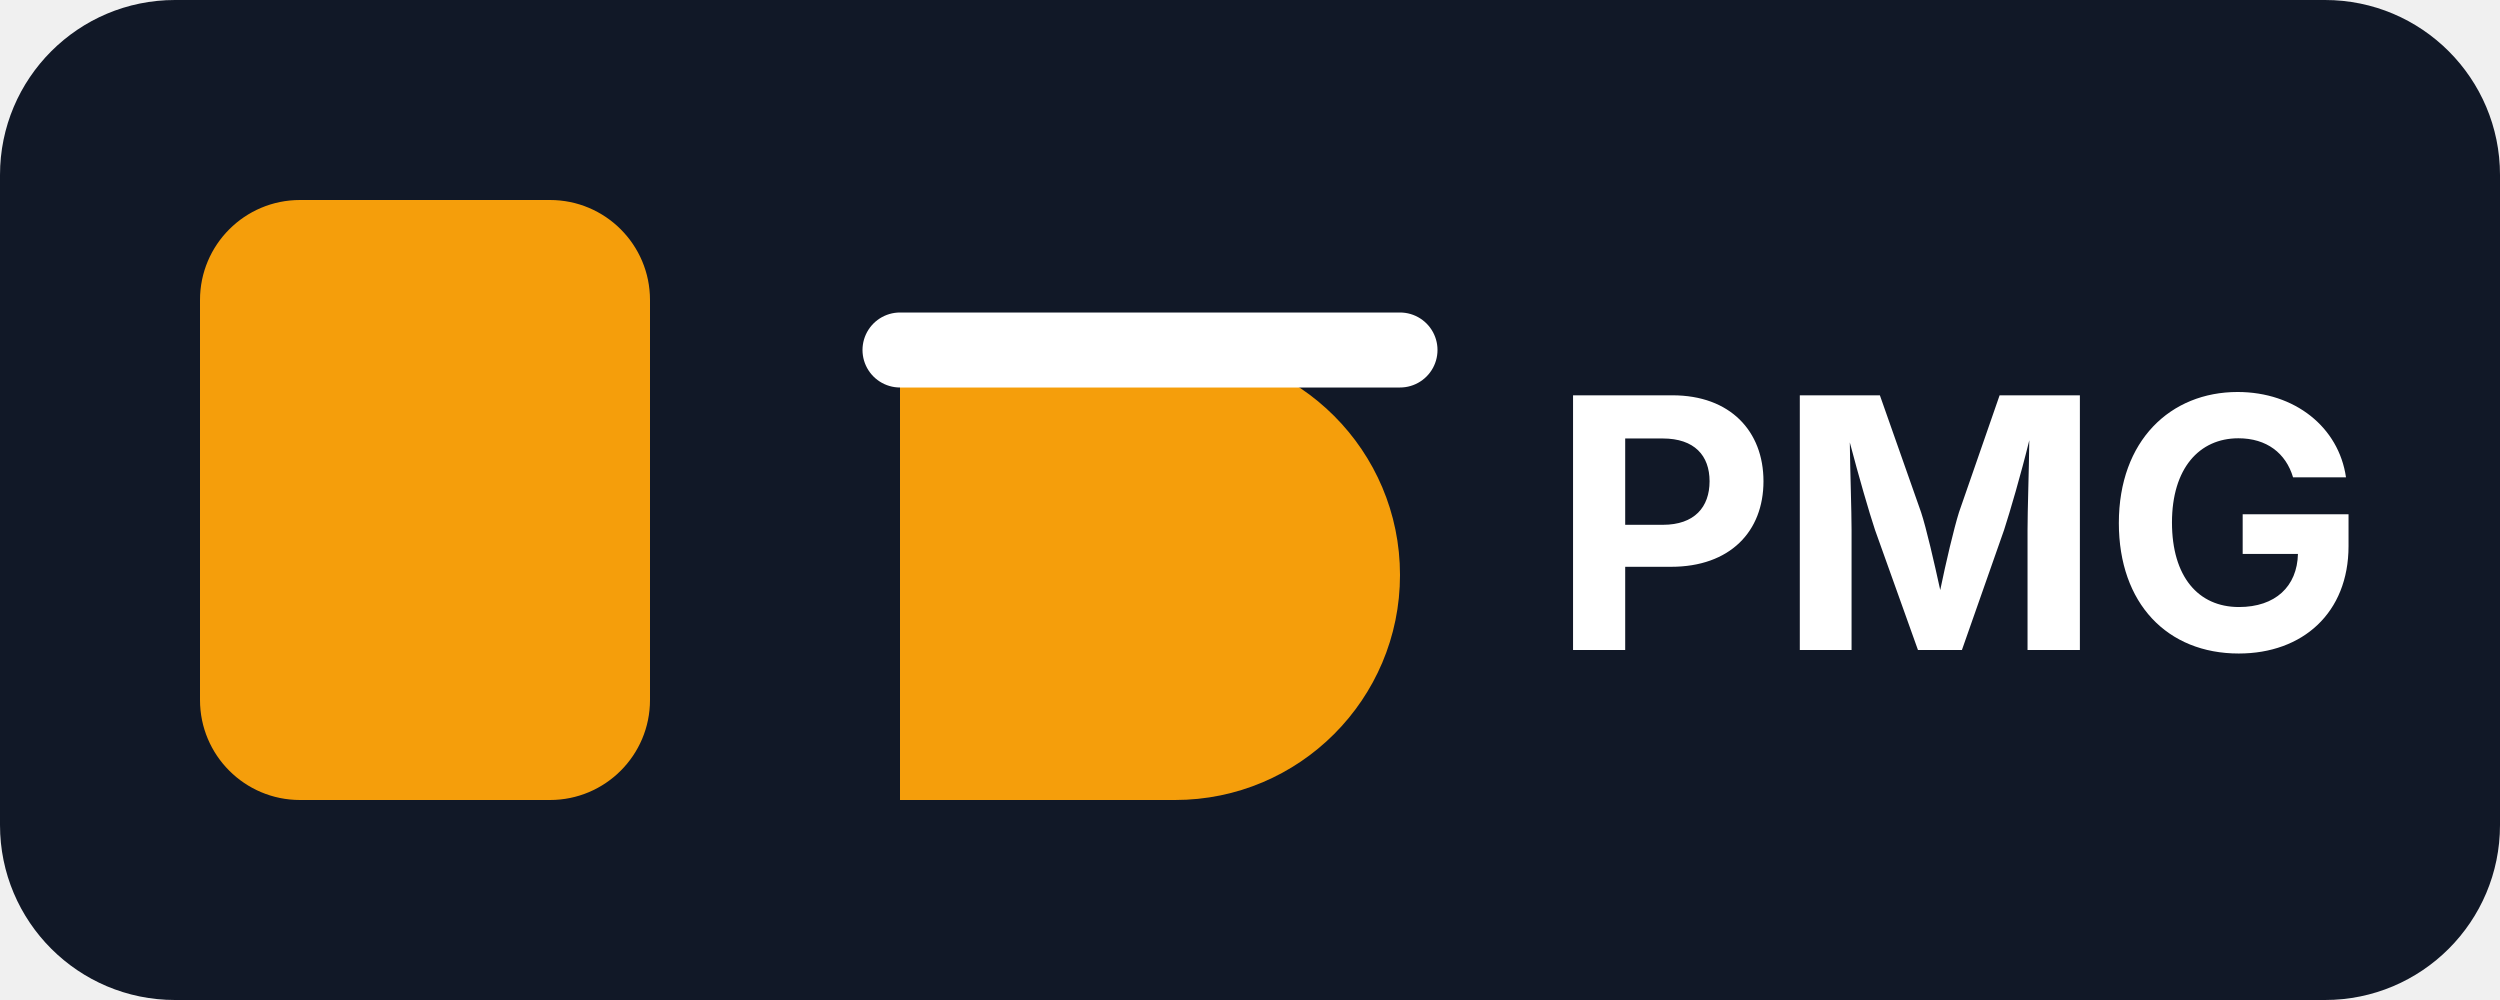
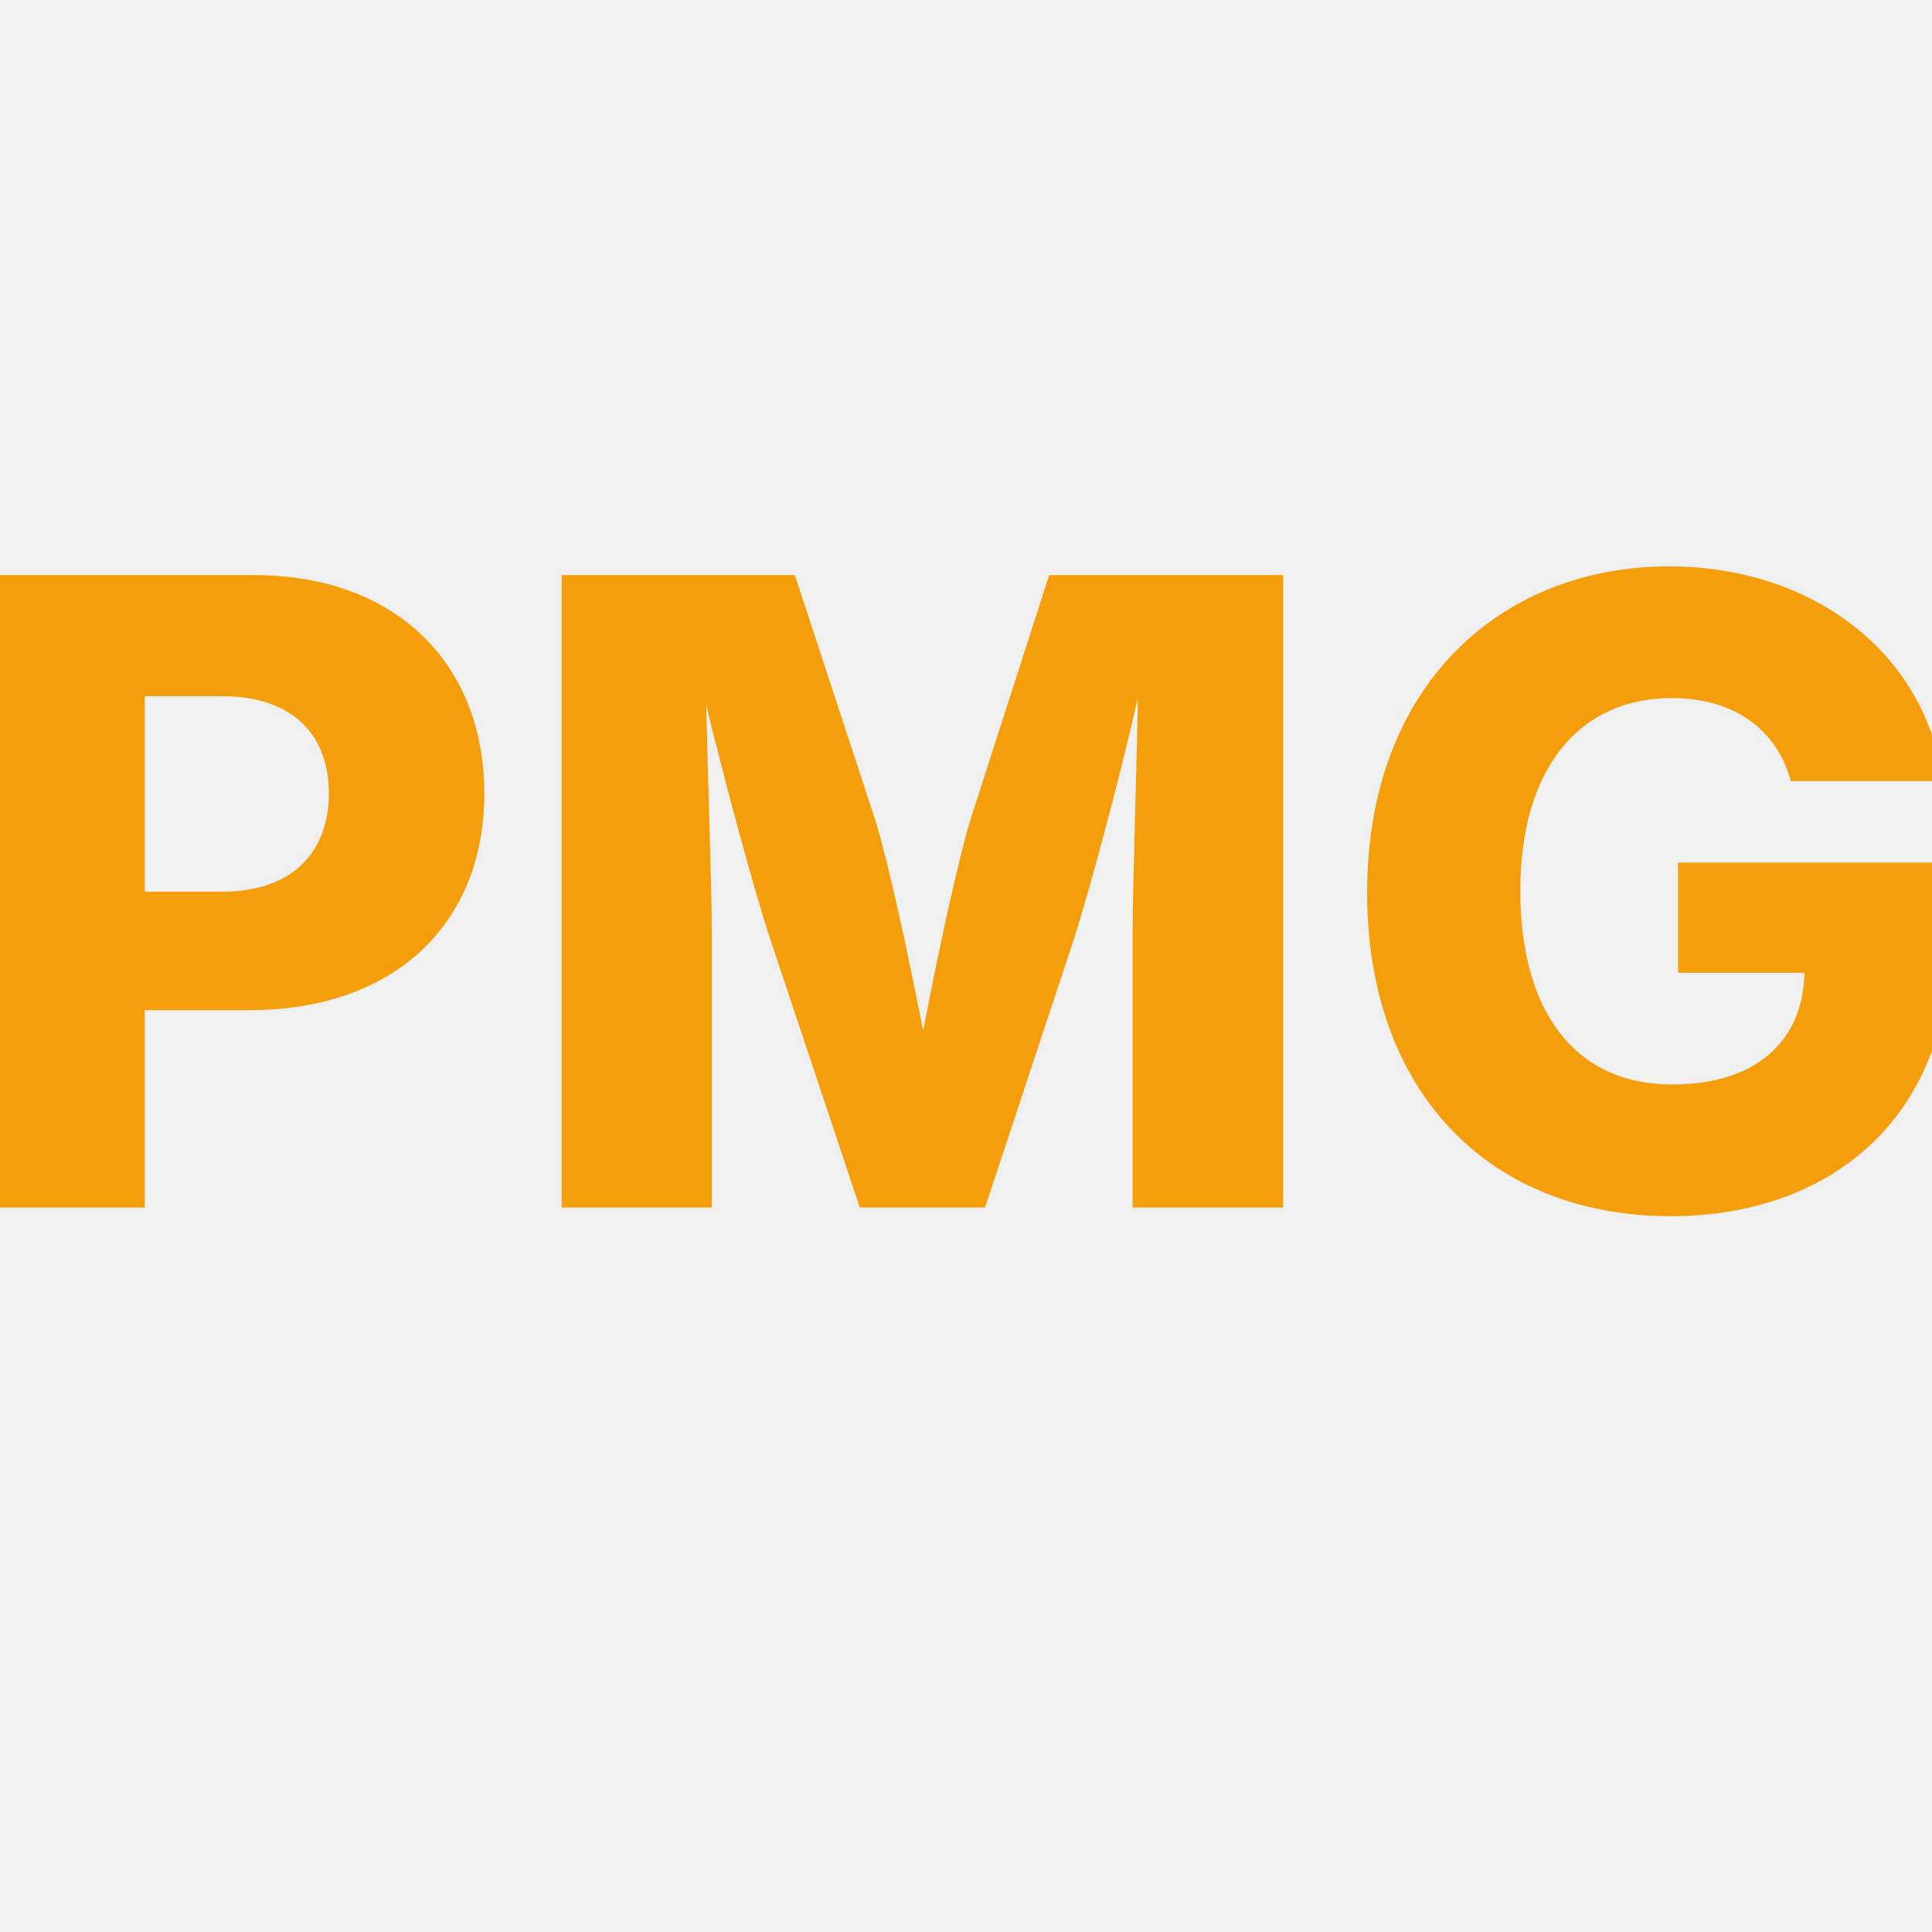
- <svg xmlns="http://www.w3.org/2000/svg" width="200" height="80" viewBox="0 0 200 80" fill="none">
-   <rect width="200" height="80" rx="14" fill="#111827" />
-   <rect x="16" y="16" width="36" height="48" rx="8" fill="#F59E0B" />
-   <path d="M72 28H94C103.941 28 112 36.059 112 46C112 55.941 103.941 64 94 64H72V28Z" fill="#F59E0B" />
-   <path d="M72 28H112" stroke="white" stroke-width="6" stroke-linecap="round" />
-   <text x="124" y="52" fill="white" font-family="Inter, sans-serif" font-size="28" font-weight="700">PMG</text>
+ <svg xmlns="http://www.w3.org/2000/svg" width="80" height="80" viewBox="0 0 80 80" fill="none">
+   <text x="40" y="50" fill="#F59E0B" font-family="Inter, sans-serif" font-size="36" font-weight="800" text-anchor="middle">PMG</text>
</svg>
